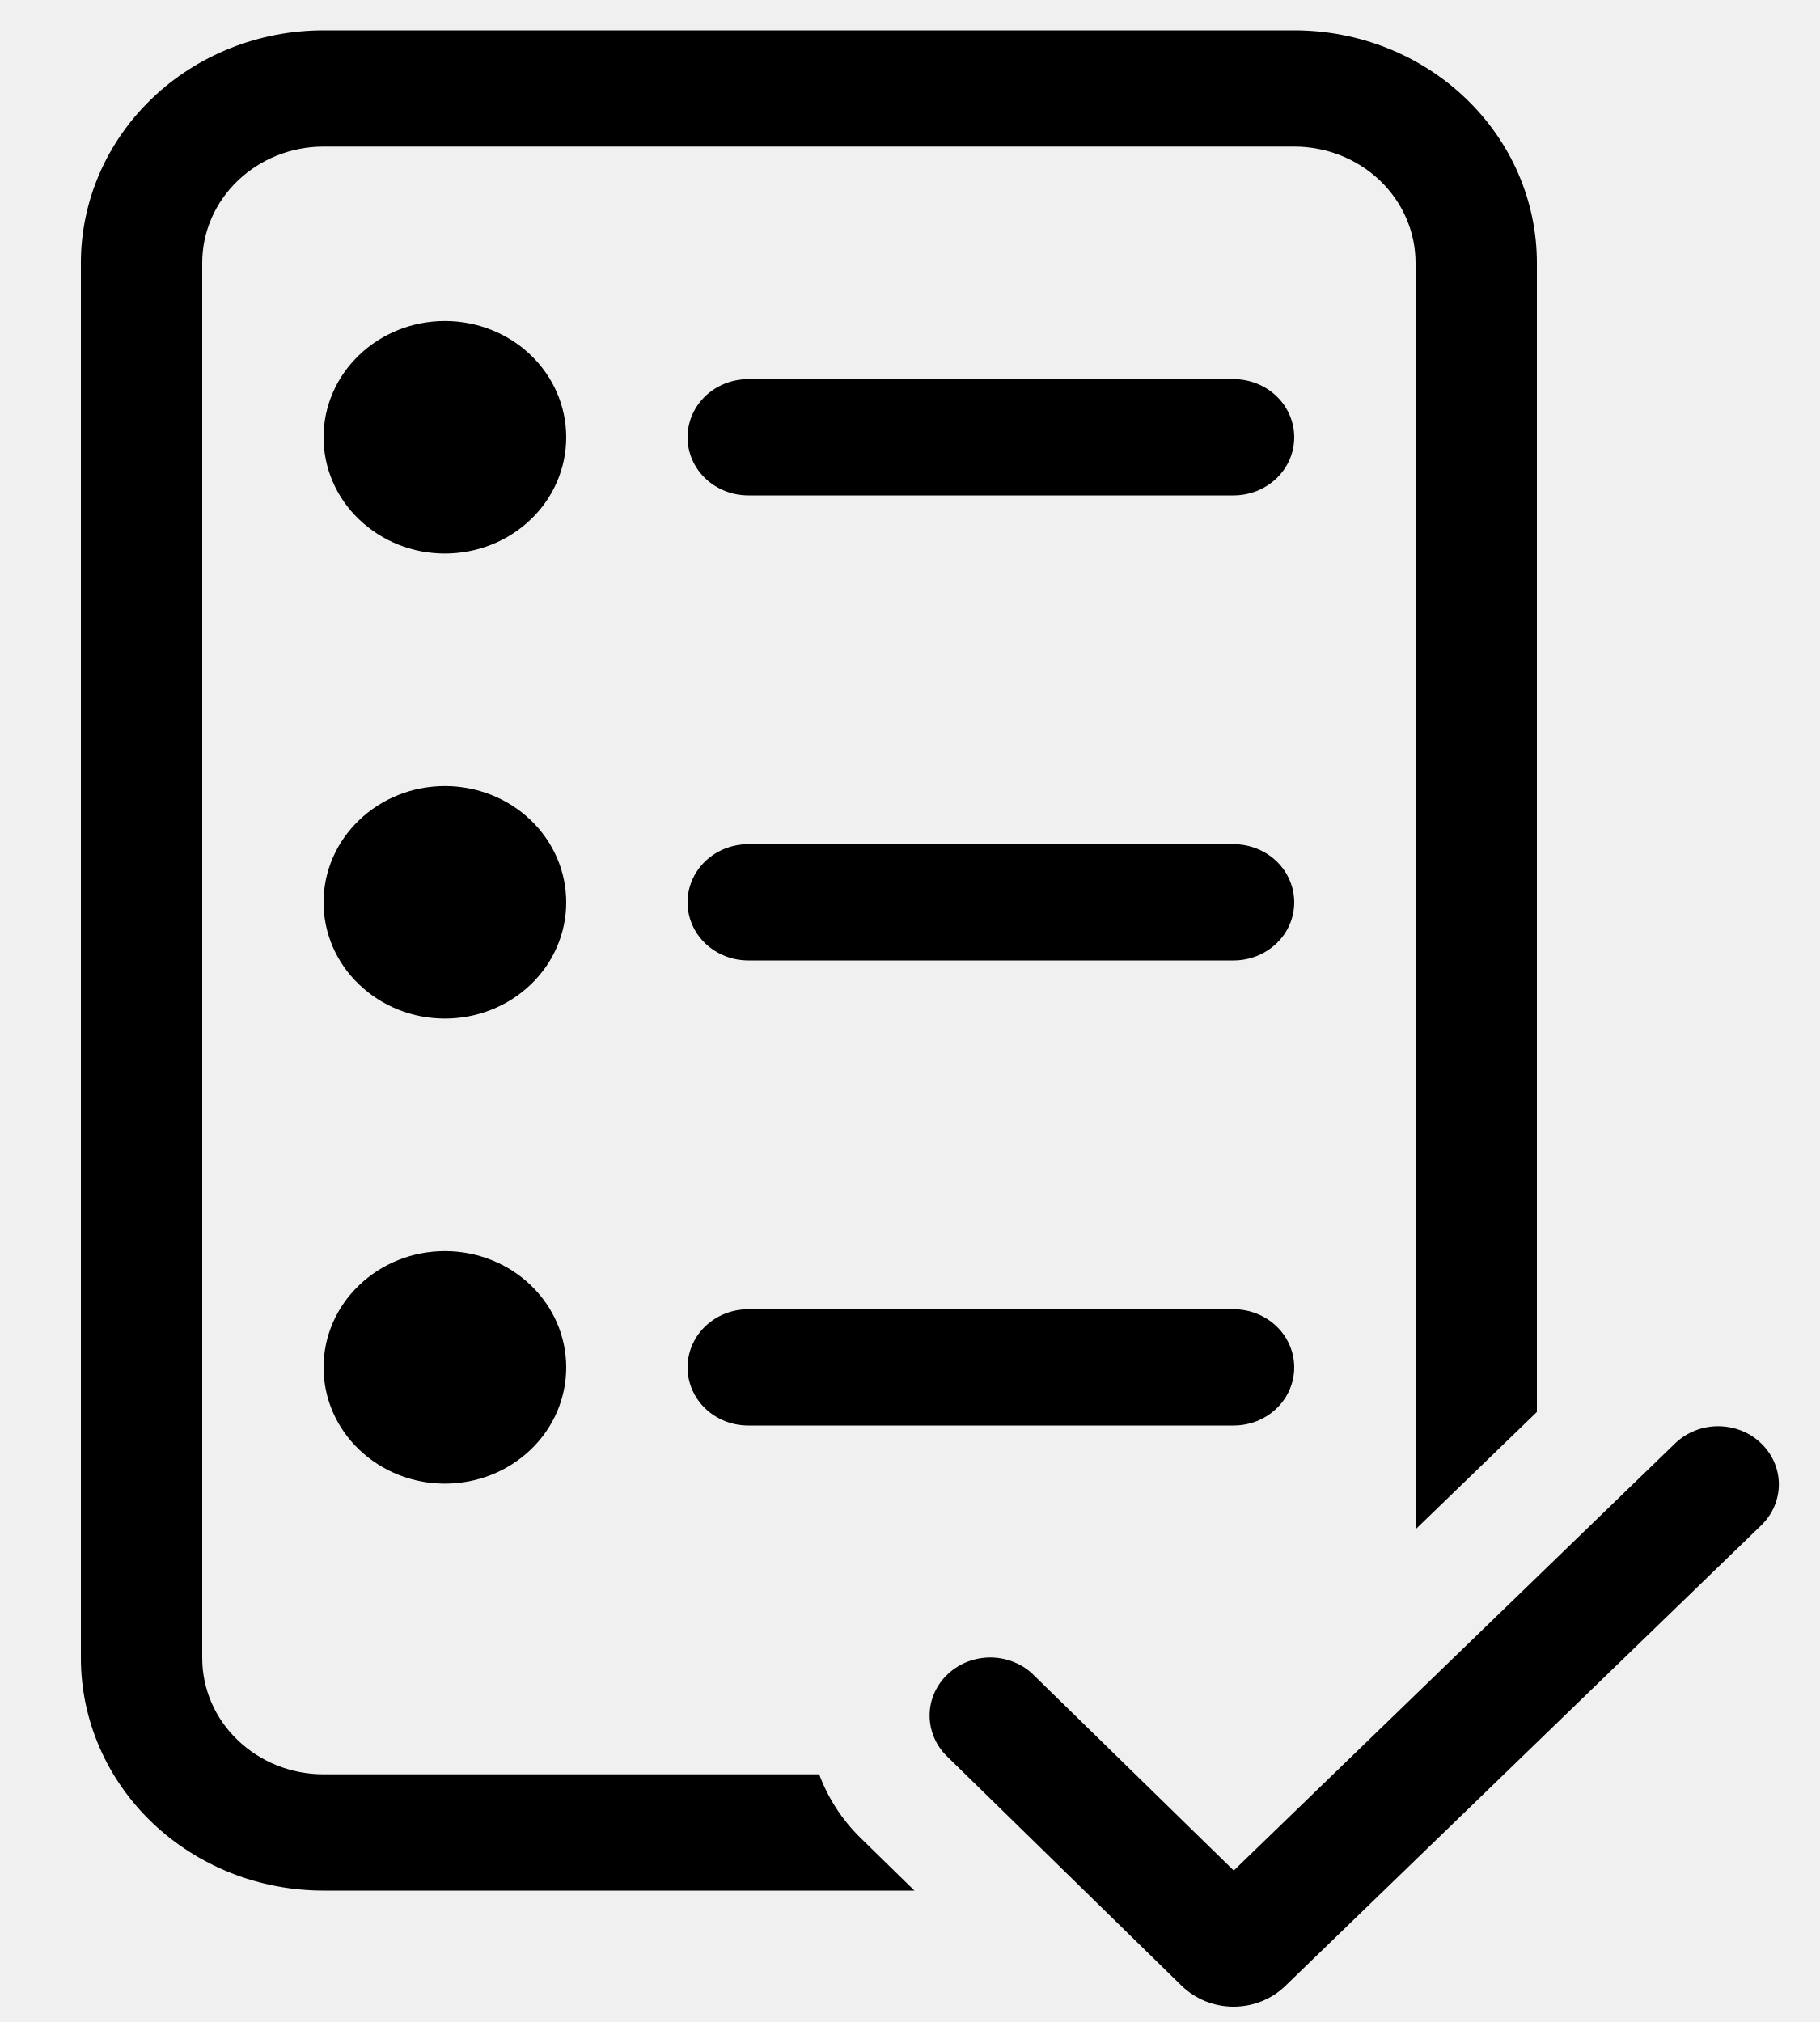
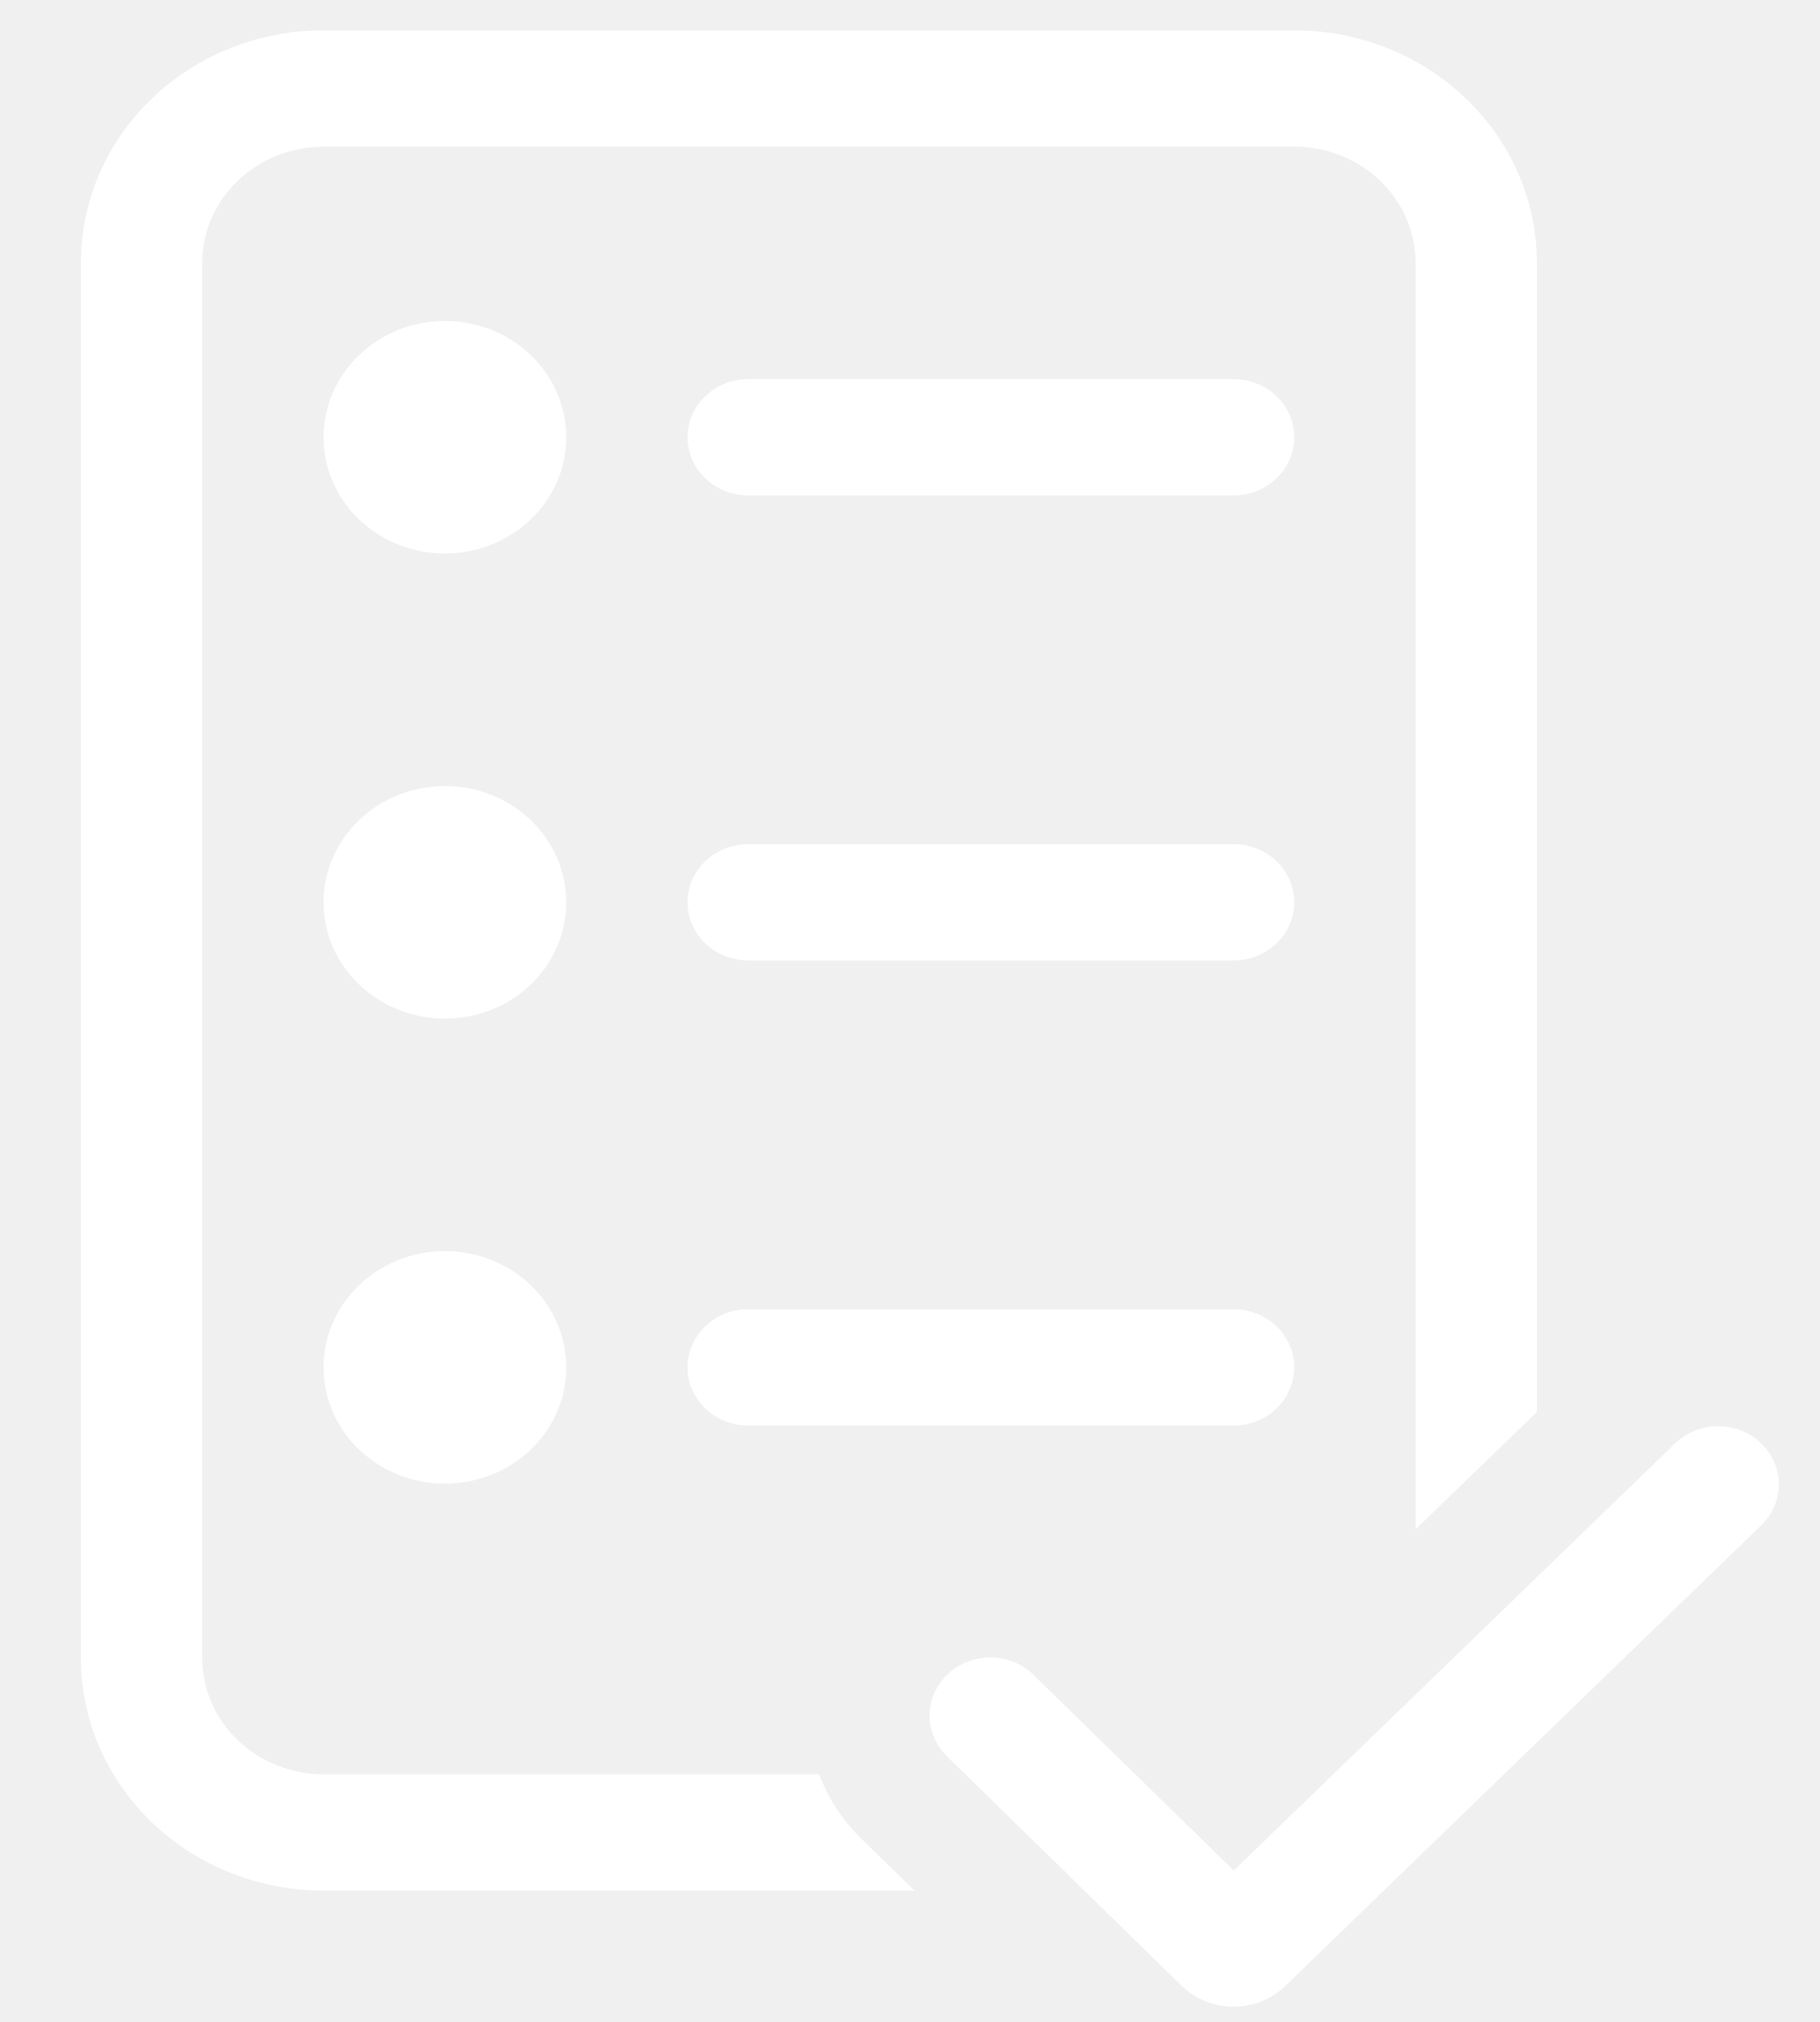
<svg xmlns="http://www.w3.org/2000/svg" width="18" height="20" viewBox="0 0 18 20" fill="none">
-   <path d="M0.8 2.6C0.8 1.99 1.053 1.405 1.503 0.974C1.953 0.542 2.564 0.3 3.2 0.3H12.8C13.437 0.3 14.047 0.542 14.497 0.974C14.947 1.405 15.2 1.99 15.2 2.6V13.966L14 15.127V2.6C14 2.295 13.874 2.003 13.649 1.787C13.424 1.571 13.118 1.45 12.8 1.45H3.2C2.882 1.45 2.577 1.571 2.352 1.787C2.126 2.003 2 2.295 2 2.6V16.4C2 16.705 2.126 16.998 2.352 17.213C2.577 17.429 2.882 17.55 3.2 17.55H8.102C8.187 17.78 8.324 17.997 8.515 18.183L9.044 18.7H3.2C2.564 18.7 1.953 18.458 1.503 18.026C1.053 17.595 0.8 17.01 0.8 16.4V2.6ZM5.6 4.325C5.6 4.63 5.474 4.923 5.249 5.138C5.024 5.354 4.718 5.475 4.4 5.475C4.082 5.475 3.777 5.354 3.552 5.138C3.326 4.923 3.2 4.63 3.2 4.325C3.2 4.02 3.326 3.728 3.552 3.512C3.777 3.296 4.082 3.175 4.4 3.175C4.718 3.175 5.024 3.296 5.249 3.512C5.474 3.728 5.6 4.02 5.6 4.325V4.325ZM7.4 3.75C7.241 3.75 7.088 3.811 6.976 3.918C6.863 4.026 6.8 4.173 6.8 4.325C6.8 4.478 6.863 4.624 6.976 4.732C7.088 4.839 7.241 4.9 7.4 4.9H12.2C12.359 4.9 12.512 4.839 12.624 4.732C12.737 4.624 12.8 4.478 12.8 4.325C12.8 4.173 12.737 4.026 12.624 3.918C12.512 3.811 12.359 3.75 12.2 3.75H7.4ZM7.4 8.35C7.241 8.35 7.088 8.411 6.976 8.518C6.863 8.626 6.8 8.773 6.8 8.925C6.8 9.078 6.863 9.224 6.976 9.332C7.088 9.439 7.241 9.5 7.4 9.5H12.2C12.359 9.5 12.512 9.439 12.624 9.332C12.737 9.224 12.8 9.078 12.8 8.925C12.8 8.773 12.737 8.626 12.624 8.518C12.512 8.411 12.359 8.35 12.2 8.35H7.4ZM6.8 13.525C6.8 13.373 6.863 13.226 6.976 13.118C7.088 13.011 7.241 12.95 7.4 12.95H12.2C12.359 12.95 12.512 13.011 12.624 13.118C12.737 13.226 12.8 13.373 12.8 13.525C12.8 13.678 12.737 13.824 12.624 13.932C12.512 14.04 12.359 14.1 12.2 14.1H7.4C7.241 14.1 7.088 14.04 6.976 13.932C6.863 13.824 6.8 13.678 6.8 13.525ZM4.4 10.075C4.718 10.075 5.024 9.954 5.249 9.738C5.474 9.523 5.6 9.23 5.6 8.925C5.6 8.62 5.474 8.328 5.249 8.112C5.024 7.896 4.718 7.775 4.4 7.775C4.082 7.775 3.777 7.896 3.552 8.112C3.326 8.328 3.2 8.62 3.2 8.925C3.2 9.23 3.326 9.523 3.552 9.738C3.777 9.954 4.082 10.075 4.4 10.075ZM4.4 14.675C4.718 14.675 5.024 14.554 5.249 14.338C5.474 14.123 5.6 13.83 5.6 13.525C5.6 13.22 5.474 12.928 5.249 12.712C5.024 12.496 4.718 12.375 4.4 12.375C4.082 12.375 3.777 12.496 3.552 12.712C3.326 12.928 3.2 13.22 3.2 13.525C3.2 13.83 3.326 14.123 3.552 14.338C3.777 14.554 4.082 14.675 4.4 14.675ZM17.426 15.08C17.535 14.971 17.595 14.825 17.593 14.675C17.591 14.524 17.527 14.38 17.415 14.274C17.304 14.167 17.153 14.108 16.995 14.107C16.838 14.106 16.687 14.165 16.574 14.27L12.202 18.502L10.228 16.573C10.174 16.517 10.108 16.473 10.035 16.443C9.962 16.412 9.884 16.396 9.804 16.394C9.725 16.393 9.646 16.407 9.572 16.435C9.498 16.463 9.431 16.505 9.374 16.559C9.317 16.612 9.272 16.676 9.241 16.746C9.21 16.816 9.194 16.891 9.194 16.968C9.194 17.044 9.209 17.119 9.24 17.19C9.27 17.26 9.315 17.324 9.372 17.378L11.686 19.641C11.753 19.706 11.833 19.758 11.921 19.794C12.009 19.829 12.104 19.848 12.199 19.848C12.294 19.848 12.389 19.83 12.477 19.795C12.565 19.76 12.645 19.708 12.712 19.643L17.426 15.08V15.08Z" fill="black" />
+   <path d="M0.8 2.6C0.8 1.99 1.053 1.405 1.503 0.974C1.953 0.542 2.564 0.3 3.2 0.3H12.8C13.437 0.3 14.047 0.542 14.497 0.974C14.947 1.405 15.2 1.99 15.2 2.6V13.966L14 15.127V2.6C14 2.295 13.874 2.003 13.649 1.787C13.424 1.571 13.118 1.45 12.8 1.45H3.2C2.882 1.45 2.577 1.571 2.352 1.787C2.126 2.003 2 2.295 2 2.6V16.4C2 16.705 2.126 16.998 2.352 17.213C2.577 17.429 2.882 17.55 3.2 17.55H8.102C8.187 17.78 8.324 17.997 8.515 18.183L9.044 18.7H3.2C2.564 18.7 1.953 18.458 1.503 18.026C1.053 17.595 0.8 17.01 0.8 16.4V2.6ZM5.6 4.325C5.6 4.63 5.474 4.923 5.249 5.138C5.024 5.354 4.718 5.475 4.4 5.475C4.082 5.475 3.777 5.354 3.552 5.138C3.326 4.923 3.2 4.63 3.2 4.325C3.2 4.02 3.326 3.728 3.552 3.512C3.777 3.296 4.082 3.175 4.4 3.175C4.718 3.175 5.024 3.296 5.249 3.512C5.474 3.728 5.6 4.02 5.6 4.325V4.325ZM7.4 3.75C7.241 3.75 7.088 3.811 6.976 3.918C6.863 4.026 6.8 4.173 6.8 4.325C6.8 4.478 6.863 4.624 6.976 4.732C7.088 4.839 7.241 4.9 7.4 4.9H12.2C12.359 4.9 12.512 4.839 12.624 4.732C12.737 4.624 12.8 4.478 12.8 4.325C12.8 4.173 12.737 4.026 12.624 3.918C12.512 3.811 12.359 3.75 12.2 3.75H7.4ZM7.4 8.35C7.241 8.35 7.088 8.411 6.976 8.518C6.863 8.626 6.8 8.773 6.8 8.925C6.8 9.078 6.863 9.224 6.976 9.332C7.088 9.439 7.241 9.5 7.4 9.5H12.2C12.359 9.5 12.512 9.439 12.624 9.332C12.737 9.224 12.8 9.078 12.8 8.925C12.8 8.773 12.737 8.626 12.624 8.518C12.512 8.411 12.359 8.35 12.2 8.35H7.4ZM6.8 13.525C6.8 13.373 6.863 13.226 6.976 13.118C7.088 13.011 7.241 12.95 7.4 12.95H12.2C12.359 12.95 12.512 13.011 12.624 13.118C12.737 13.226 12.8 13.373 12.8 13.525C12.8 13.678 12.737 13.824 12.624 13.932C12.512 14.04 12.359 14.1 12.2 14.1H7.4C7.241 14.1 7.088 14.04 6.976 13.932C6.863 13.824 6.8 13.678 6.8 13.525ZM4.4 10.075C4.718 10.075 5.024 9.954 5.249 9.738C5.474 9.523 5.6 9.23 5.6 8.925C5.6 8.62 5.474 8.328 5.249 8.112C5.024 7.896 4.718 7.775 4.4 7.775C4.082 7.775 3.777 7.896 3.552 8.112C3.326 8.328 3.2 8.62 3.2 8.925C3.2 9.23 3.326 9.523 3.552 9.738C3.777 9.954 4.082 10.075 4.4 10.075ZM4.4 14.675C4.718 14.675 5.024 14.554 5.249 14.338C5.474 14.123 5.6 13.83 5.6 13.525C5.6 13.22 5.474 12.928 5.249 12.712C5.024 12.496 4.718 12.375 4.4 12.375C4.082 12.375 3.777 12.496 3.552 12.712C3.326 12.928 3.2 13.22 3.2 13.525C3.2 13.83 3.326 14.123 3.552 14.338C3.777 14.554 4.082 14.675 4.4 14.675ZM17.426 15.08C17.535 14.971 17.595 14.825 17.593 14.675C17.591 14.524 17.527 14.38 17.415 14.274C17.304 14.167 17.153 14.108 16.995 14.107C16.838 14.106 16.687 14.165 16.574 14.27L12.202 18.502L10.228 16.573C10.174 16.517 10.108 16.473 10.035 16.443C9.962 16.412 9.884 16.396 9.804 16.394C9.725 16.393 9.646 16.407 9.572 16.435C9.498 16.463 9.431 16.505 9.374 16.559C9.317 16.612 9.272 16.676 9.241 16.746C9.21 16.816 9.194 16.891 9.194 16.968C9.194 17.044 9.209 17.119 9.24 17.19C9.27 17.26 9.315 17.324 9.372 17.378L11.686 19.641C11.753 19.706 11.833 19.758 11.921 19.794C12.009 19.829 12.104 19.848 12.199 19.848C12.294 19.848 12.389 19.83 12.477 19.795C12.565 19.76 12.645 19.708 12.712 19.643L17.426 15.08V15.08Z" fill="white" />
</svg>
